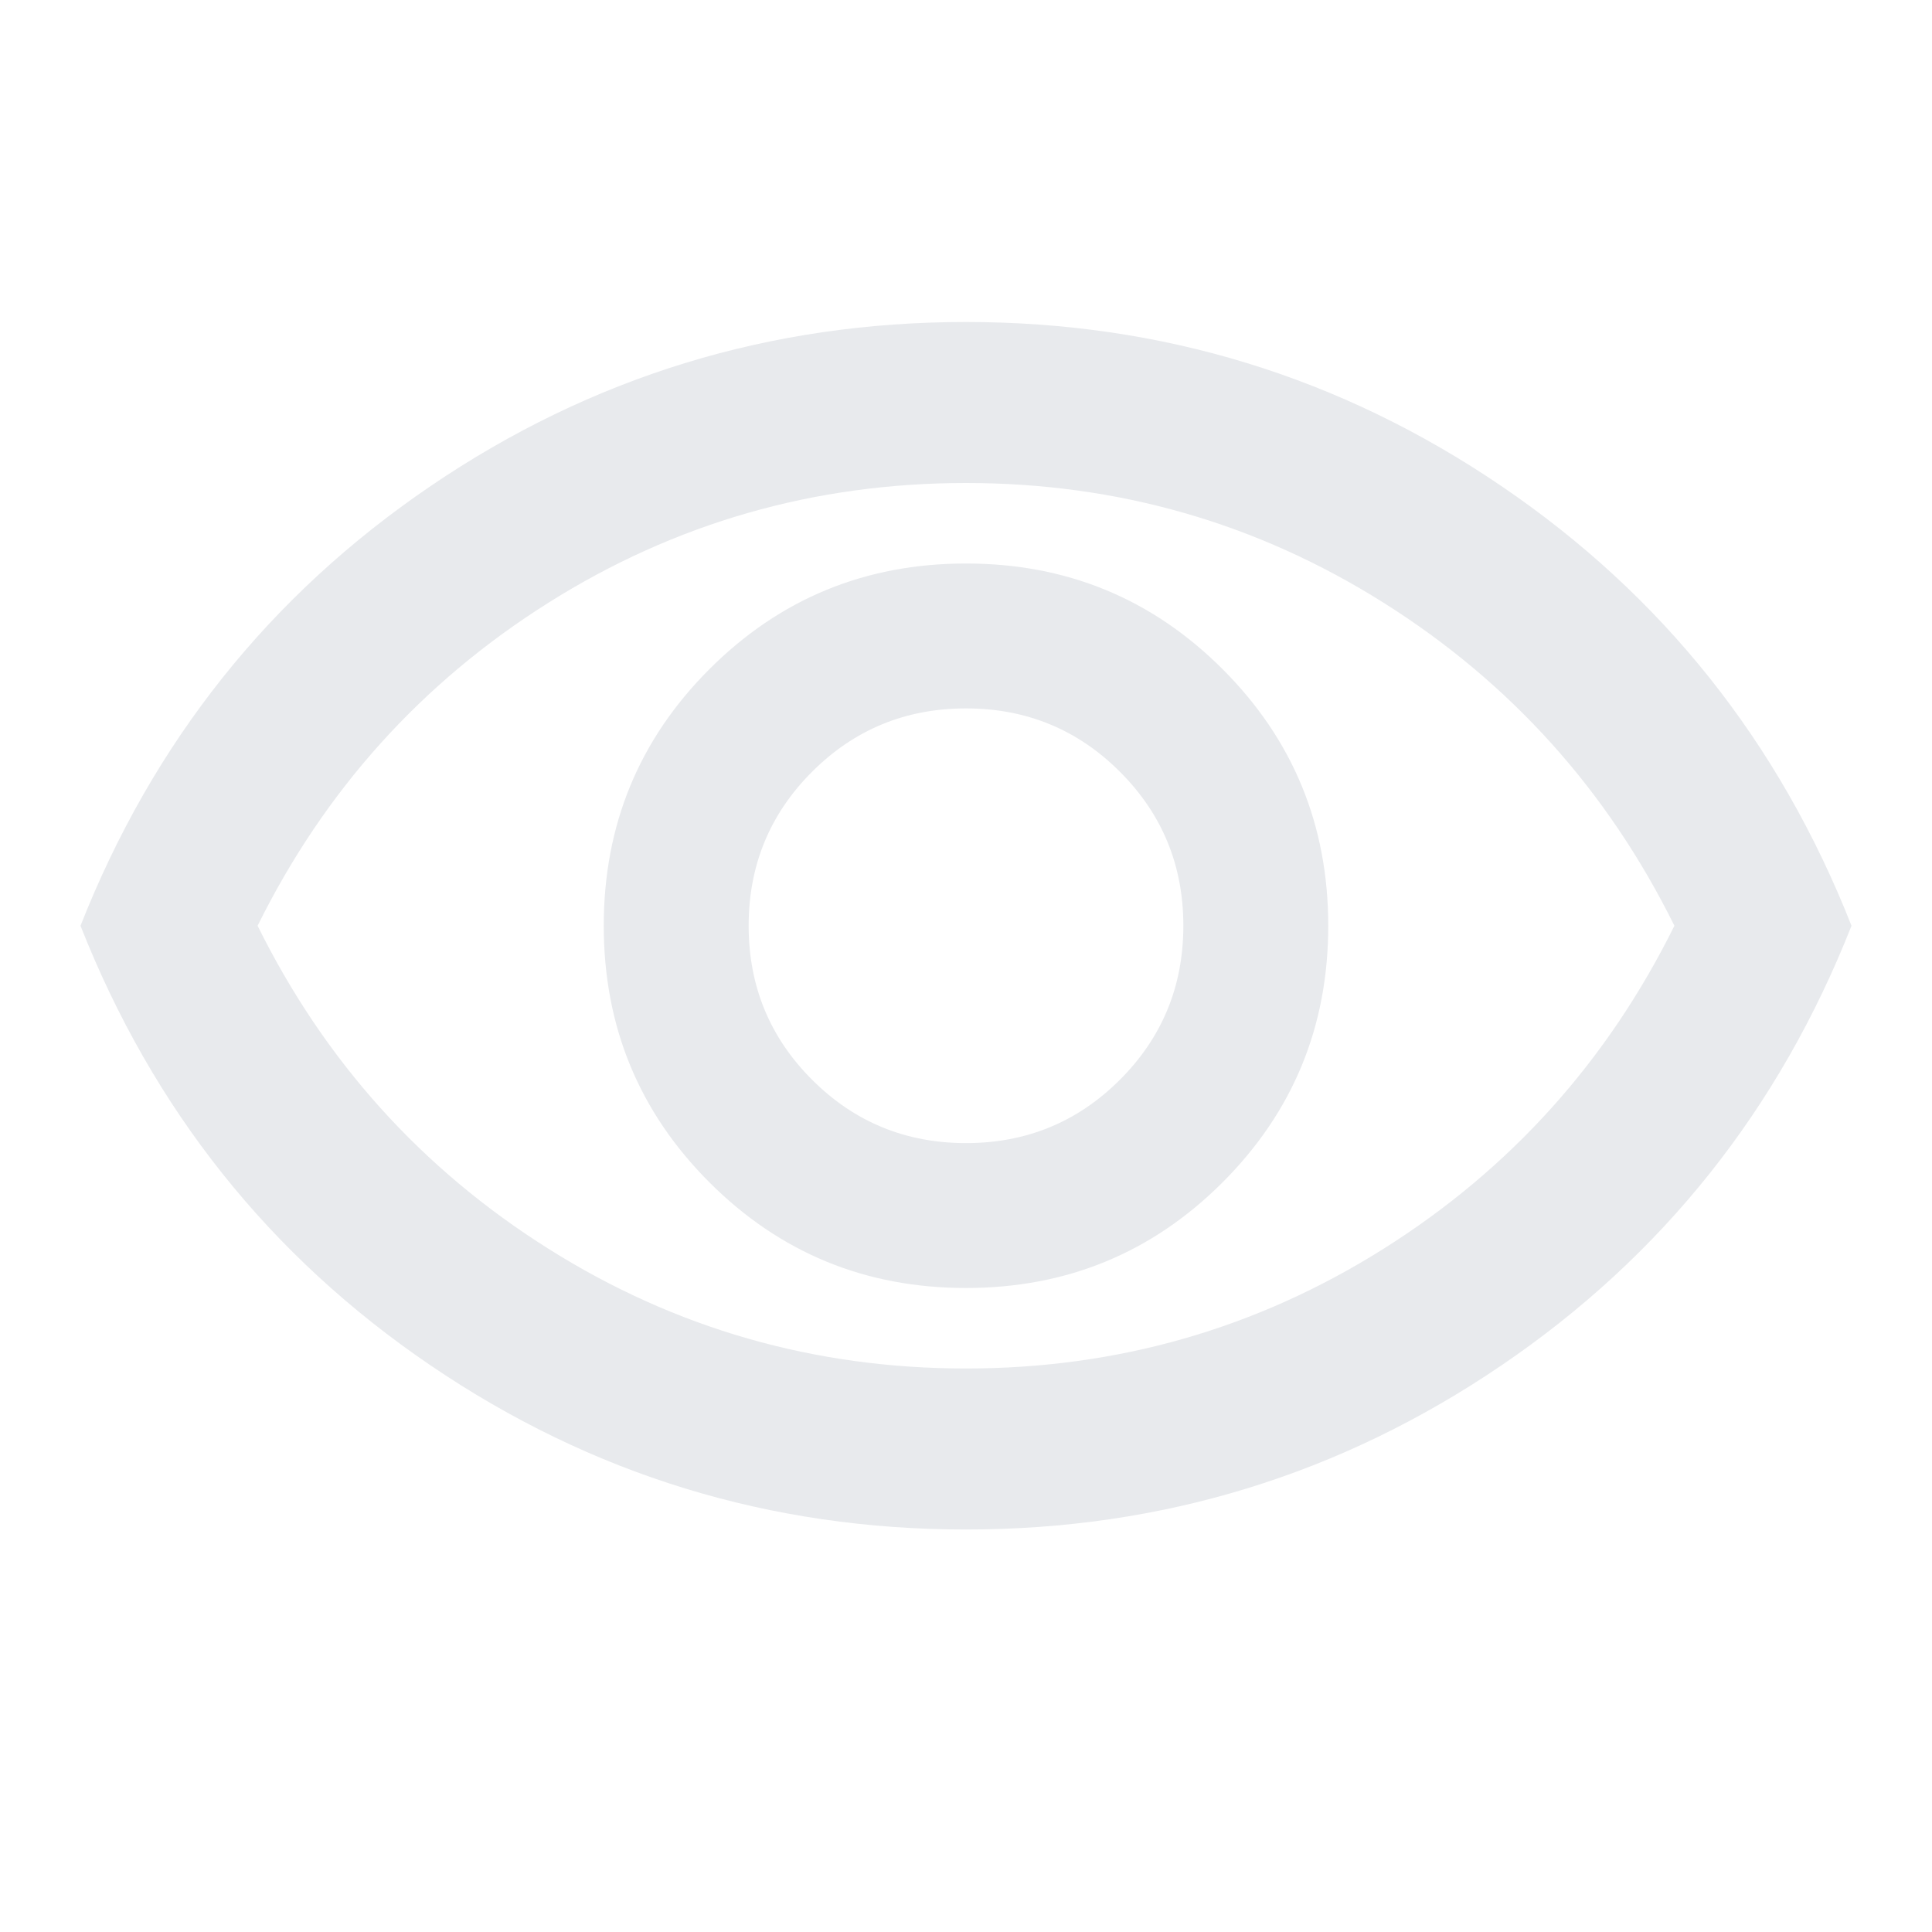
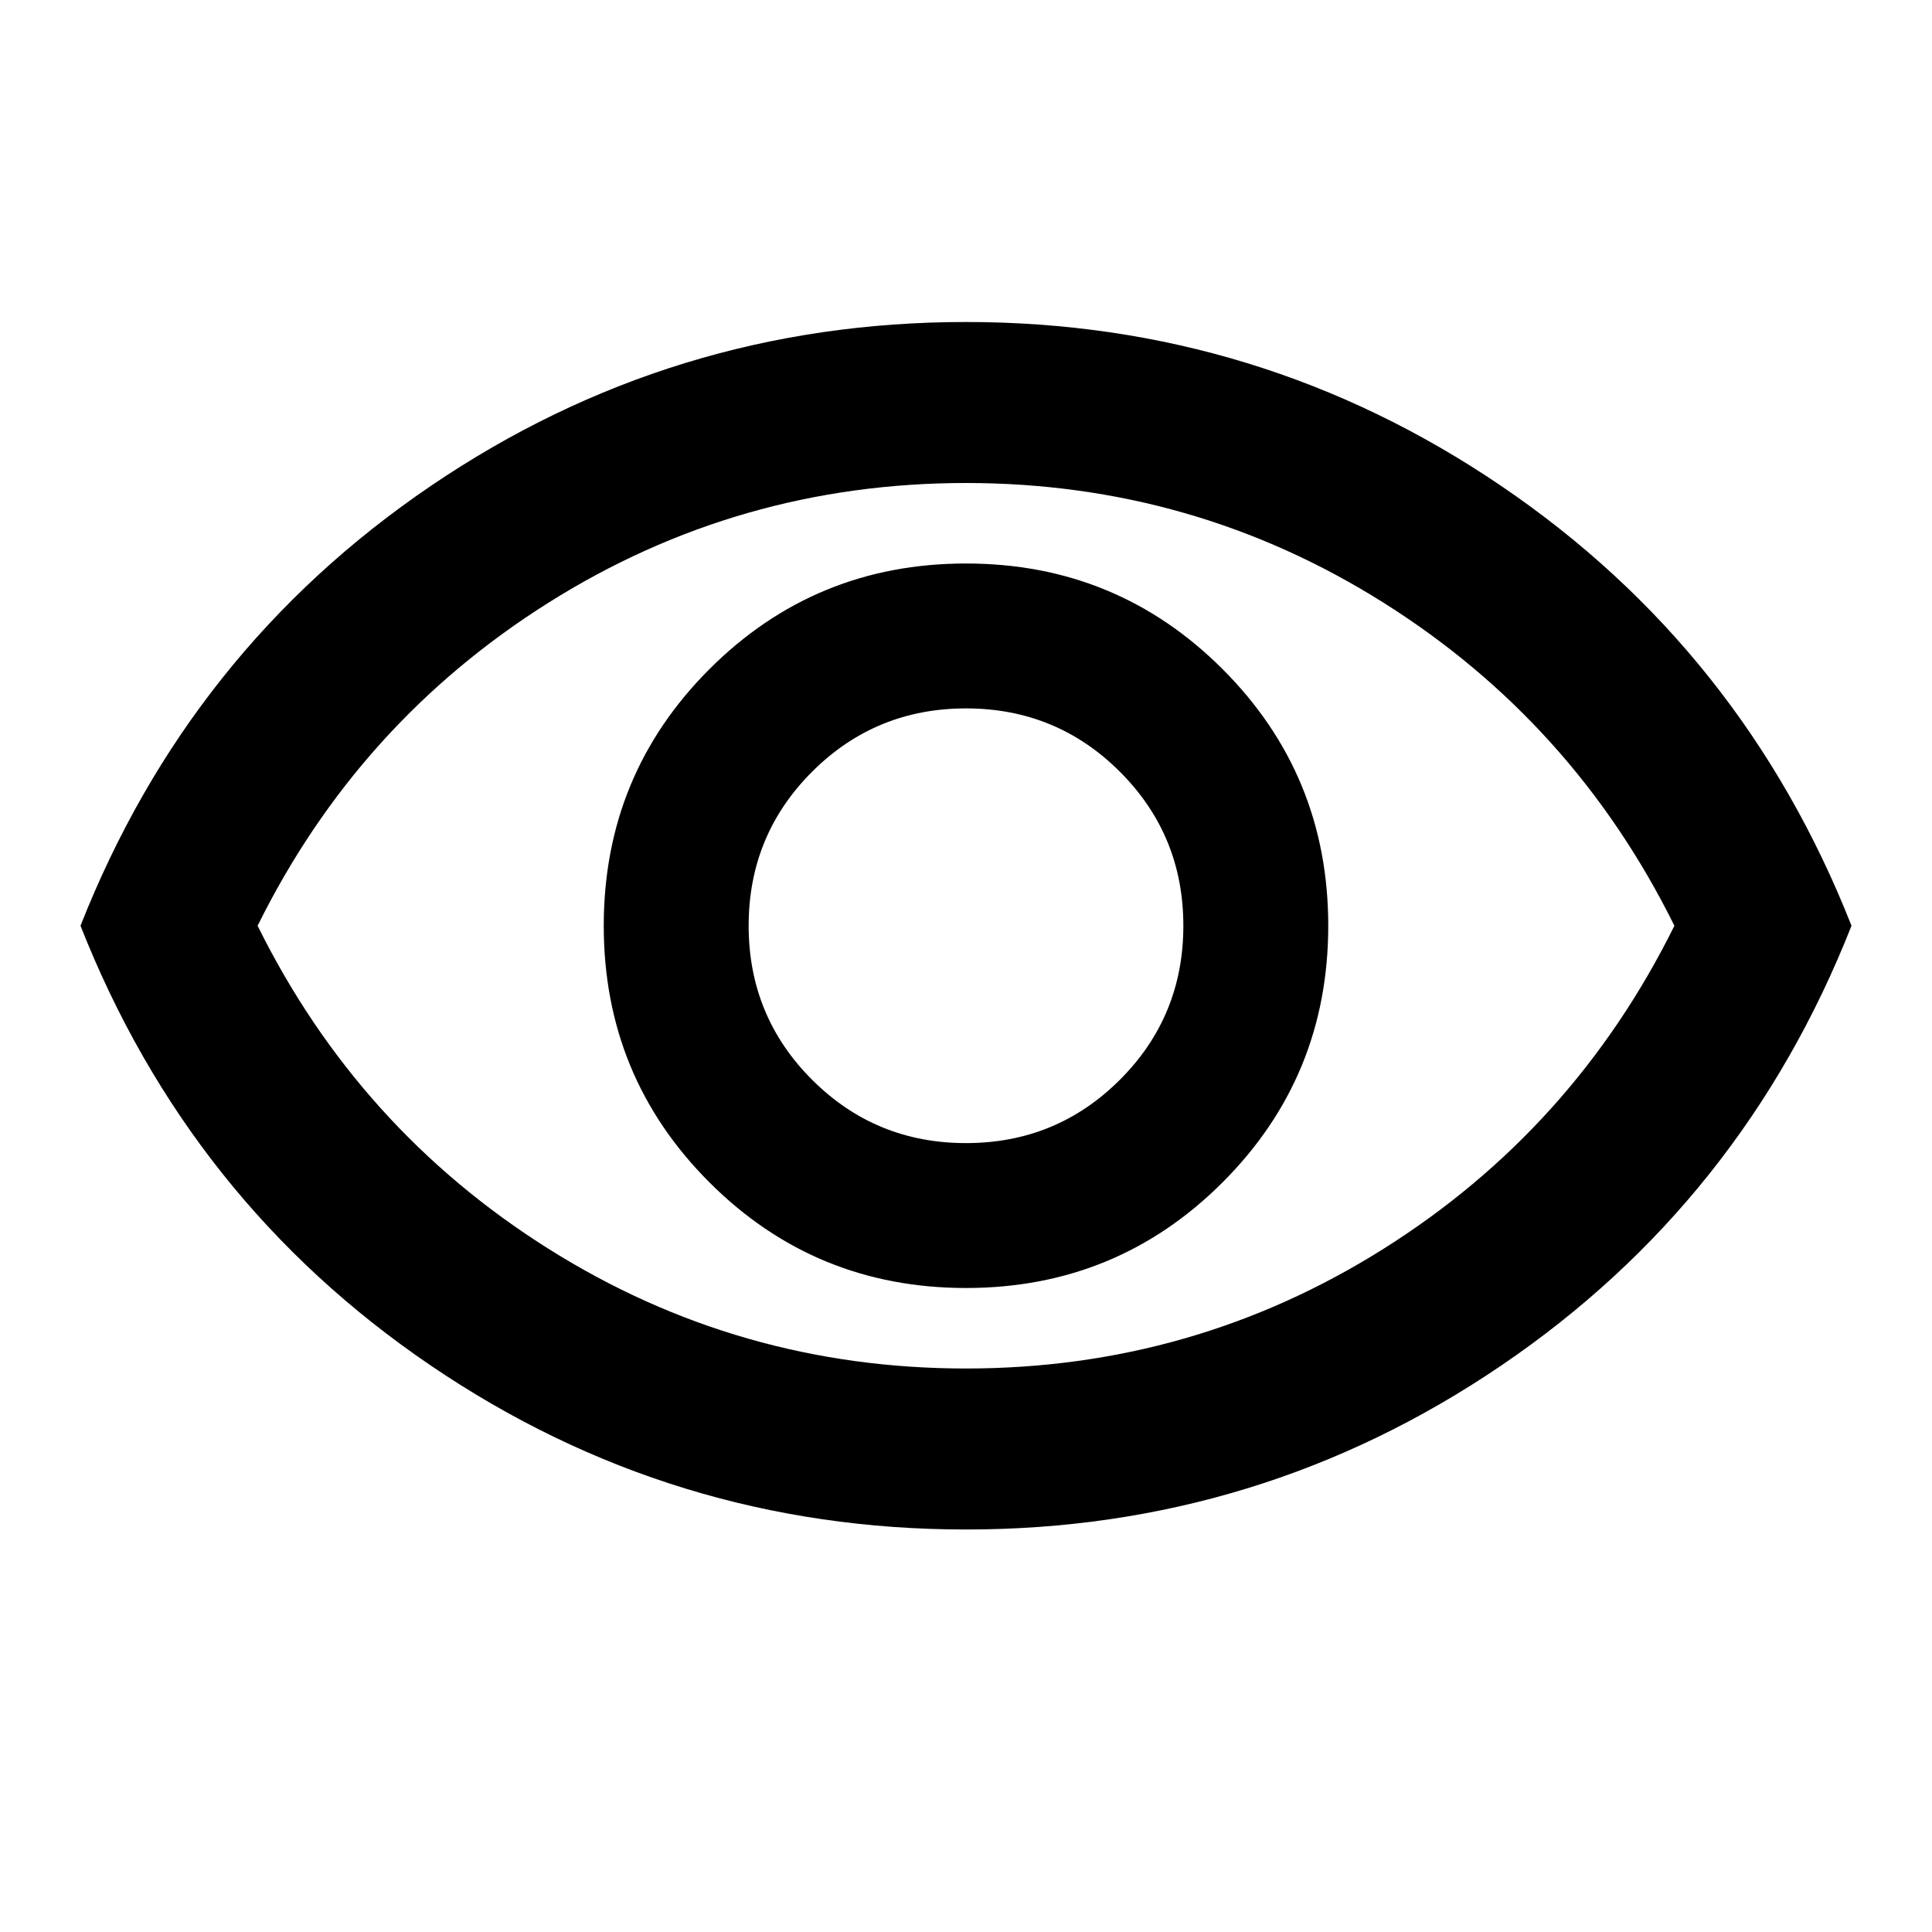
- <svg xmlns="http://www.w3.org/2000/svg" height="24px" viewBox="0 -960 960 960" width="24px" fill="#e8eaed">
+ <svg xmlns="http://www.w3.org/2000/svg" height="24px" viewBox="0 -960 960 960" width="24px" fill="#000000">
  <path d="M480-320q75 0 127.5-52.5T660-500q0-75-52.5-127.5T480-680q-75 0-127.5 52.5T300-500q0 75 52.5 127.5T480-320Zm0-72q-45 0-76.5-31.5T372-500q0-45 31.5-76.5T480-608q45 0 76.5 31.5T588-500q0 45-31.5 76.5T480-392Zm0 192q-146 0-266-81.5T40-500q54-137 174-218.5T480-800q146 0 266 81.5T920-500q-54 137-174 218.5T480-200Zm0-300Zm0 220q113 0 207.5-59.5T832-500q-50-101-144.5-160.5T480-720q-113 0-207.5 59.5T128-500q50 101 144.5 160.5T480-280Z" />
</svg>
